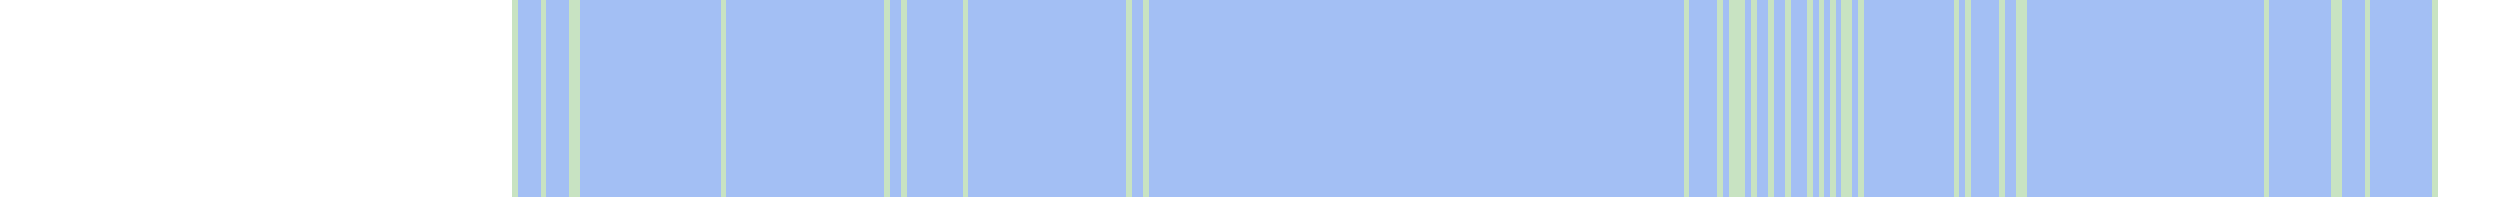
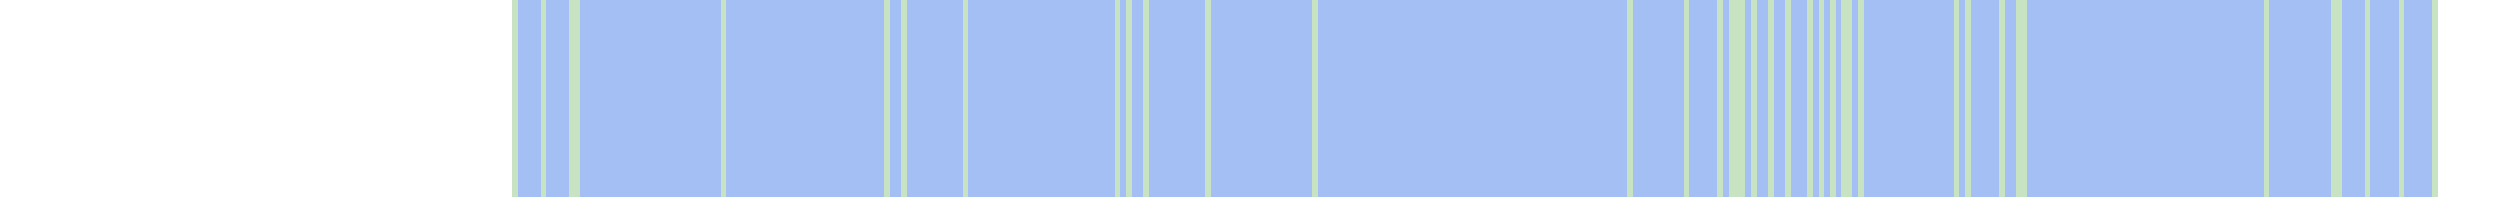
<svg xmlns="http://www.w3.org/2000/svg" viewBox="0 0 444 35" shape-rendering="crispEdges">
  <rect y="0" x="91" width="342" height="35" fill="#a3bff4" />
  <rect y="0" x="91" width="1" height="35" fill="#c8e3c2" />
  <rect y="0" x="96" width="1" height="35" fill="#c8e3c2" />
  <rect y="0" x="101" width="1" height="35" fill="#c8e3c2" />
  <rect y="0" x="102" width="1" height="35" fill="#c8e3c2" />
  <rect y="0" x="128" width="1" height="35" fill="#c8e3c2" />
  <rect y="0" x="157" width="1" height="35" fill="#c8e3c2" />
  <rect y="0" x="160" width="1" height="35" fill="#c8e3c2" />
  <rect y="0" x="171" width="1" height="35" fill="#c8e3c2" />
+   <rect y="0" x="198" width="1" height="35" fill="#c8e3c2" />
  <rect y="0" x="200" width="1" height="35" fill="#c8e3c2" />
  <rect y="0" x="203" width="1" height="35" fill="#c8e3c2" />
+   <rect y="0" x="214" width="1" height="35" fill="#c8e3c2" />
+   <rect y="0" x="233" width="1" height="35" fill="#c8e3c2" />
+   <rect y="0" x="289" width="1" height="35" fill="#c8e3c2" />
  <rect y="0" x="299" width="1" height="35" fill="#c8e3c2" />
  <rect y="0" x="305" width="1" height="35" fill="#c8e3c2" />
  <rect y="0" x="307" width="1" height="35" fill="#c8e3c2" />
  <rect y="0" x="308" width="1" height="35" fill="#c8e3c2" />
  <rect y="0" x="309" width="1" height="35" fill="#c8e3c2" />
  <rect y="0" x="311" width="1" height="35" fill="#c8e3c2" />
  <rect y="0" x="314" width="1" height="35" fill="#c8e3c2" />
  <rect y="0" x="317" width="1" height="35" fill="#c8e3c2" />
  <rect y="0" x="321" width="1" height="35" fill="#c8e3c2" />
  <rect y="0" x="323" width="1" height="35" fill="#c8e3c2" />
  <rect y="0" x="325" width="1" height="35" fill="#c8e3c2" />
  <rect y="0" x="327" width="1" height="35" fill="#c8e3c2" />
  <rect y="0" x="328" width="1" height="35" fill="#c8e3c2" />
  <rect y="0" x="330" width="1" height="35" fill="#c8e3c2" />
  <rect y="0" x="347" width="1" height="35" fill="#c8e3c2" />
  <rect y="0" x="349" width="1" height="35" fill="#c8e3c2" />
  <rect y="0" x="355" width="1" height="35" fill="#c8e3c2" />
  <rect y="0" x="358" width="1" height="35" fill="#c8e3c2" />
  <rect y="0" x="359" width="1" height="35" fill="#c8e3c2" />
  <rect y="0" x="402" width="1" height="35" fill="#c8e3c2" />
  <rect y="0" x="414" width="1" height="35" fill="#c8e3c2" />
  <rect y="0" x="415" width="1" height="35" fill="#c8e3c2" />
  <rect y="0" x="420" width="1" height="35" fill="#c8e3c2" />
+   <rect y="0" x="426" width="1" height="35" fill="#c8e3c2" />
  <rect y="0" x="432" width="1" height="35" fill="#c8e3c2" />
</svg>
